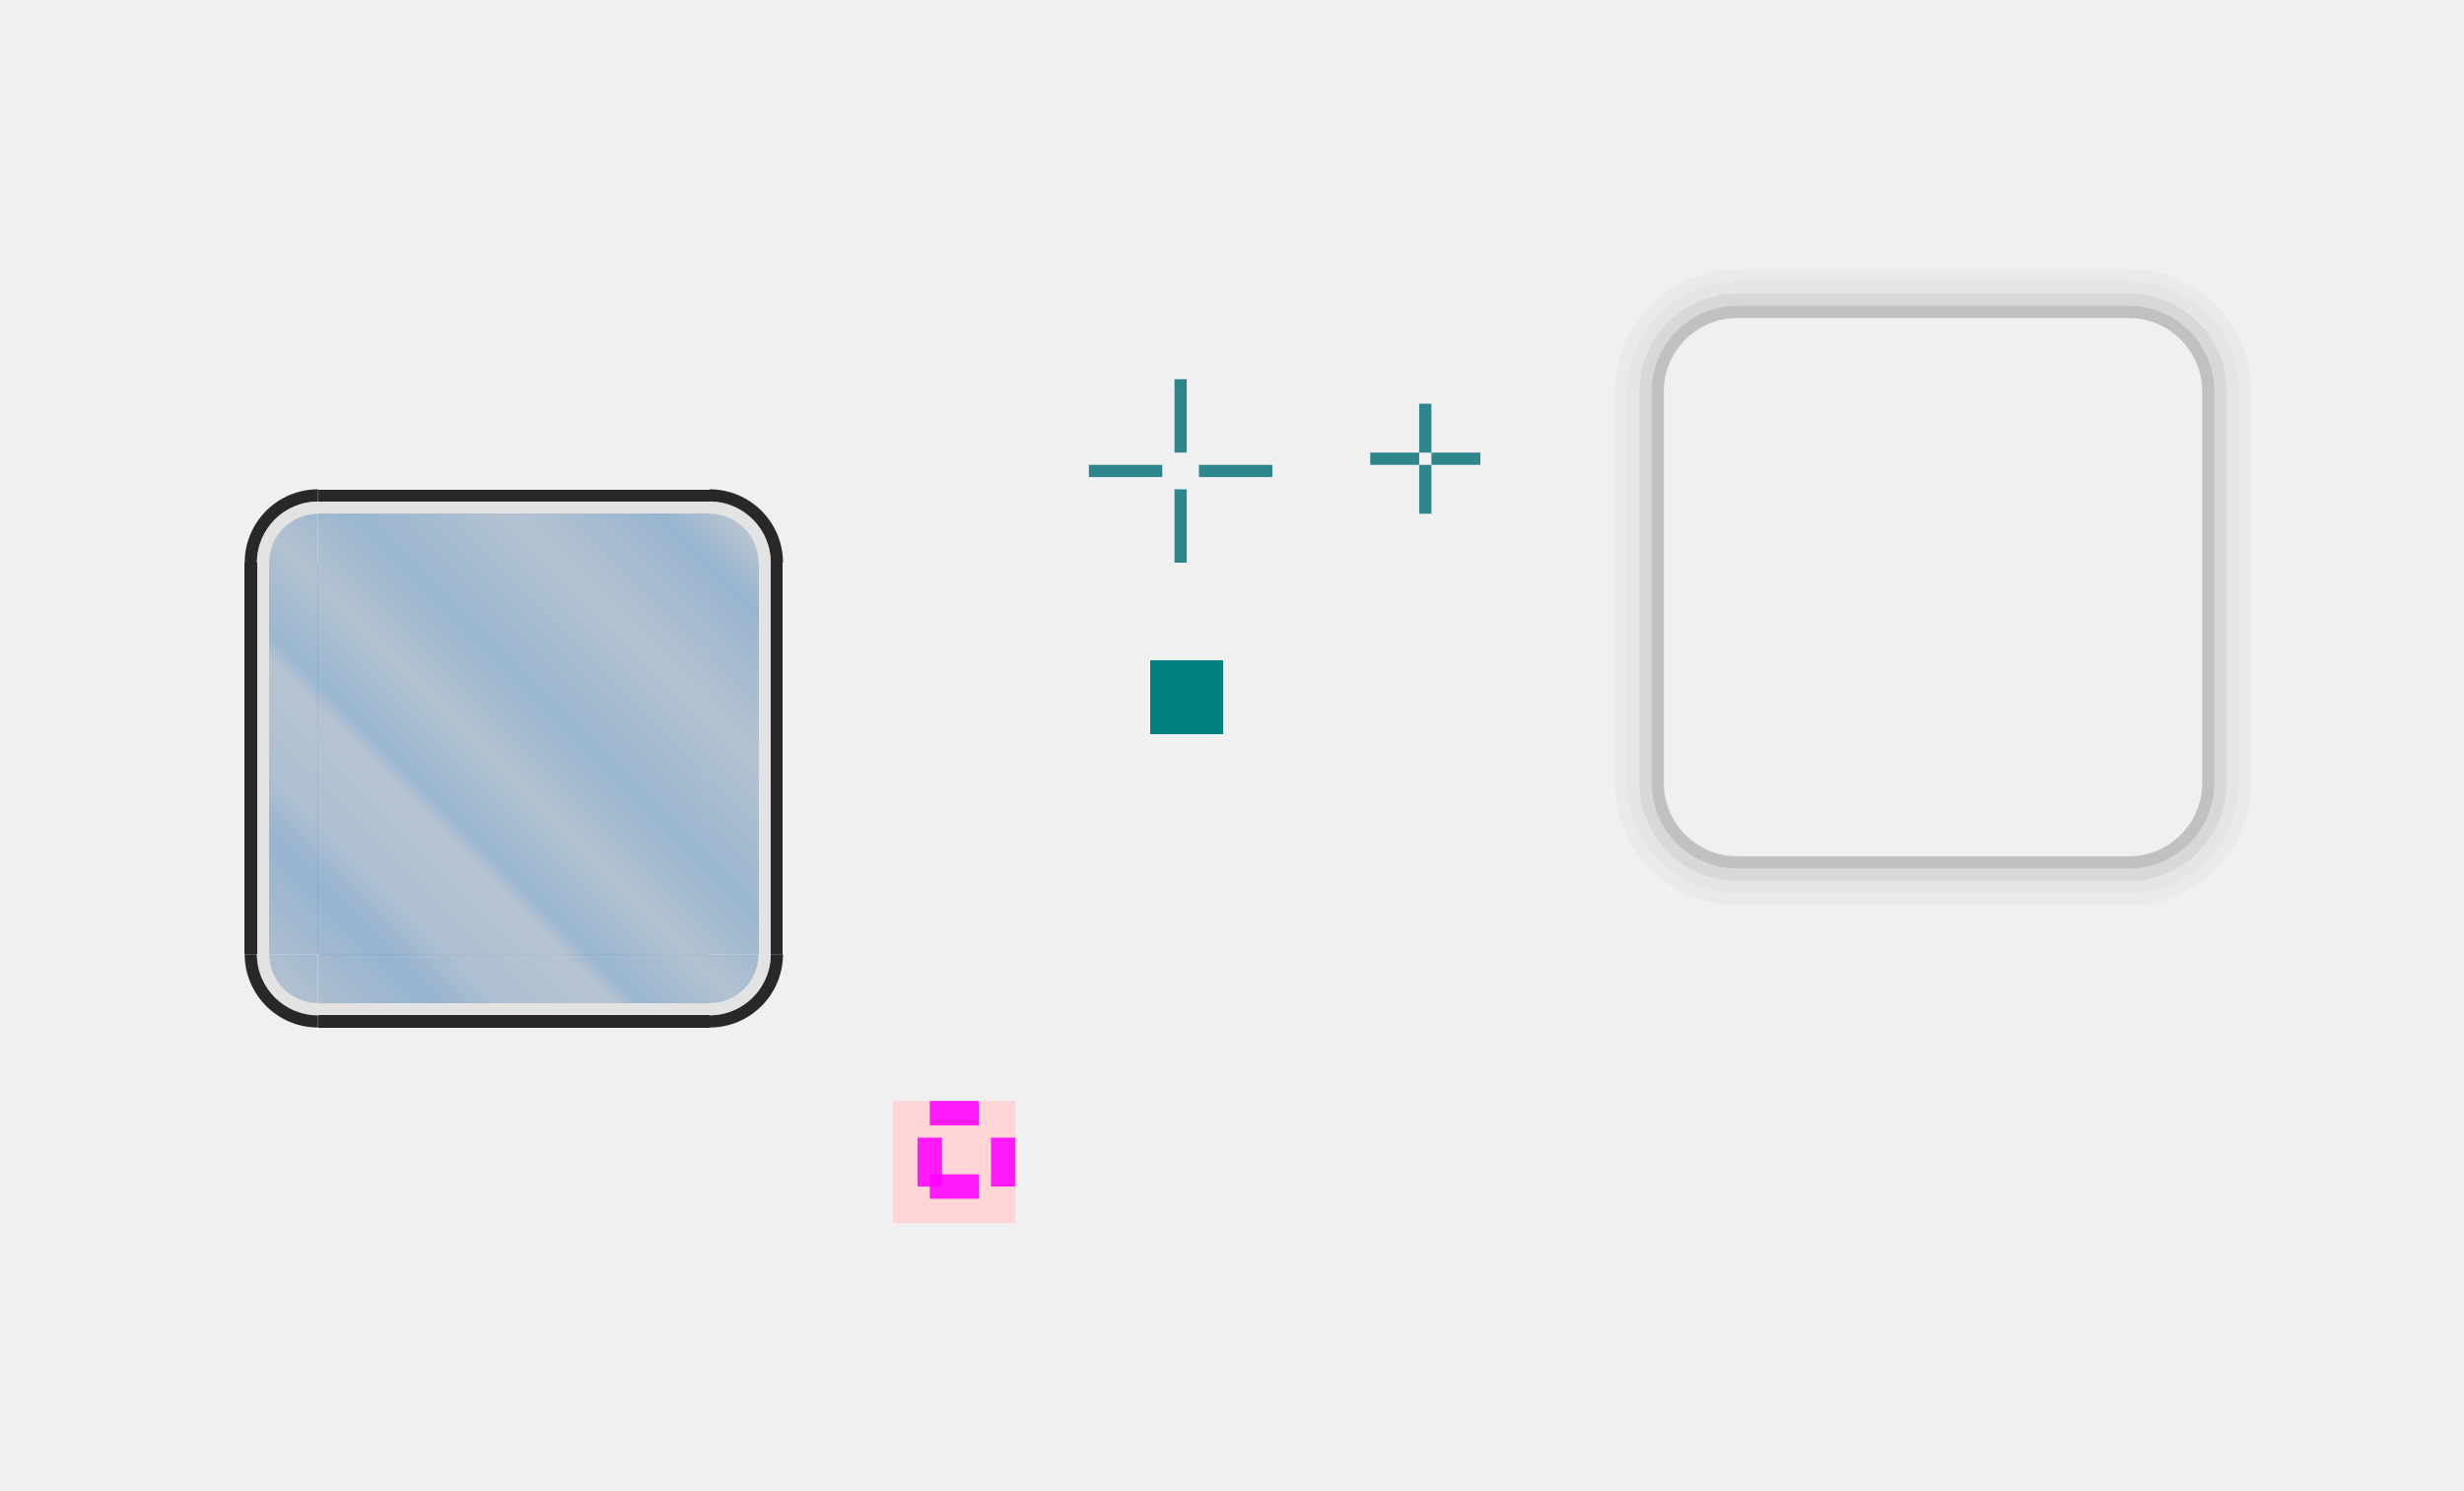
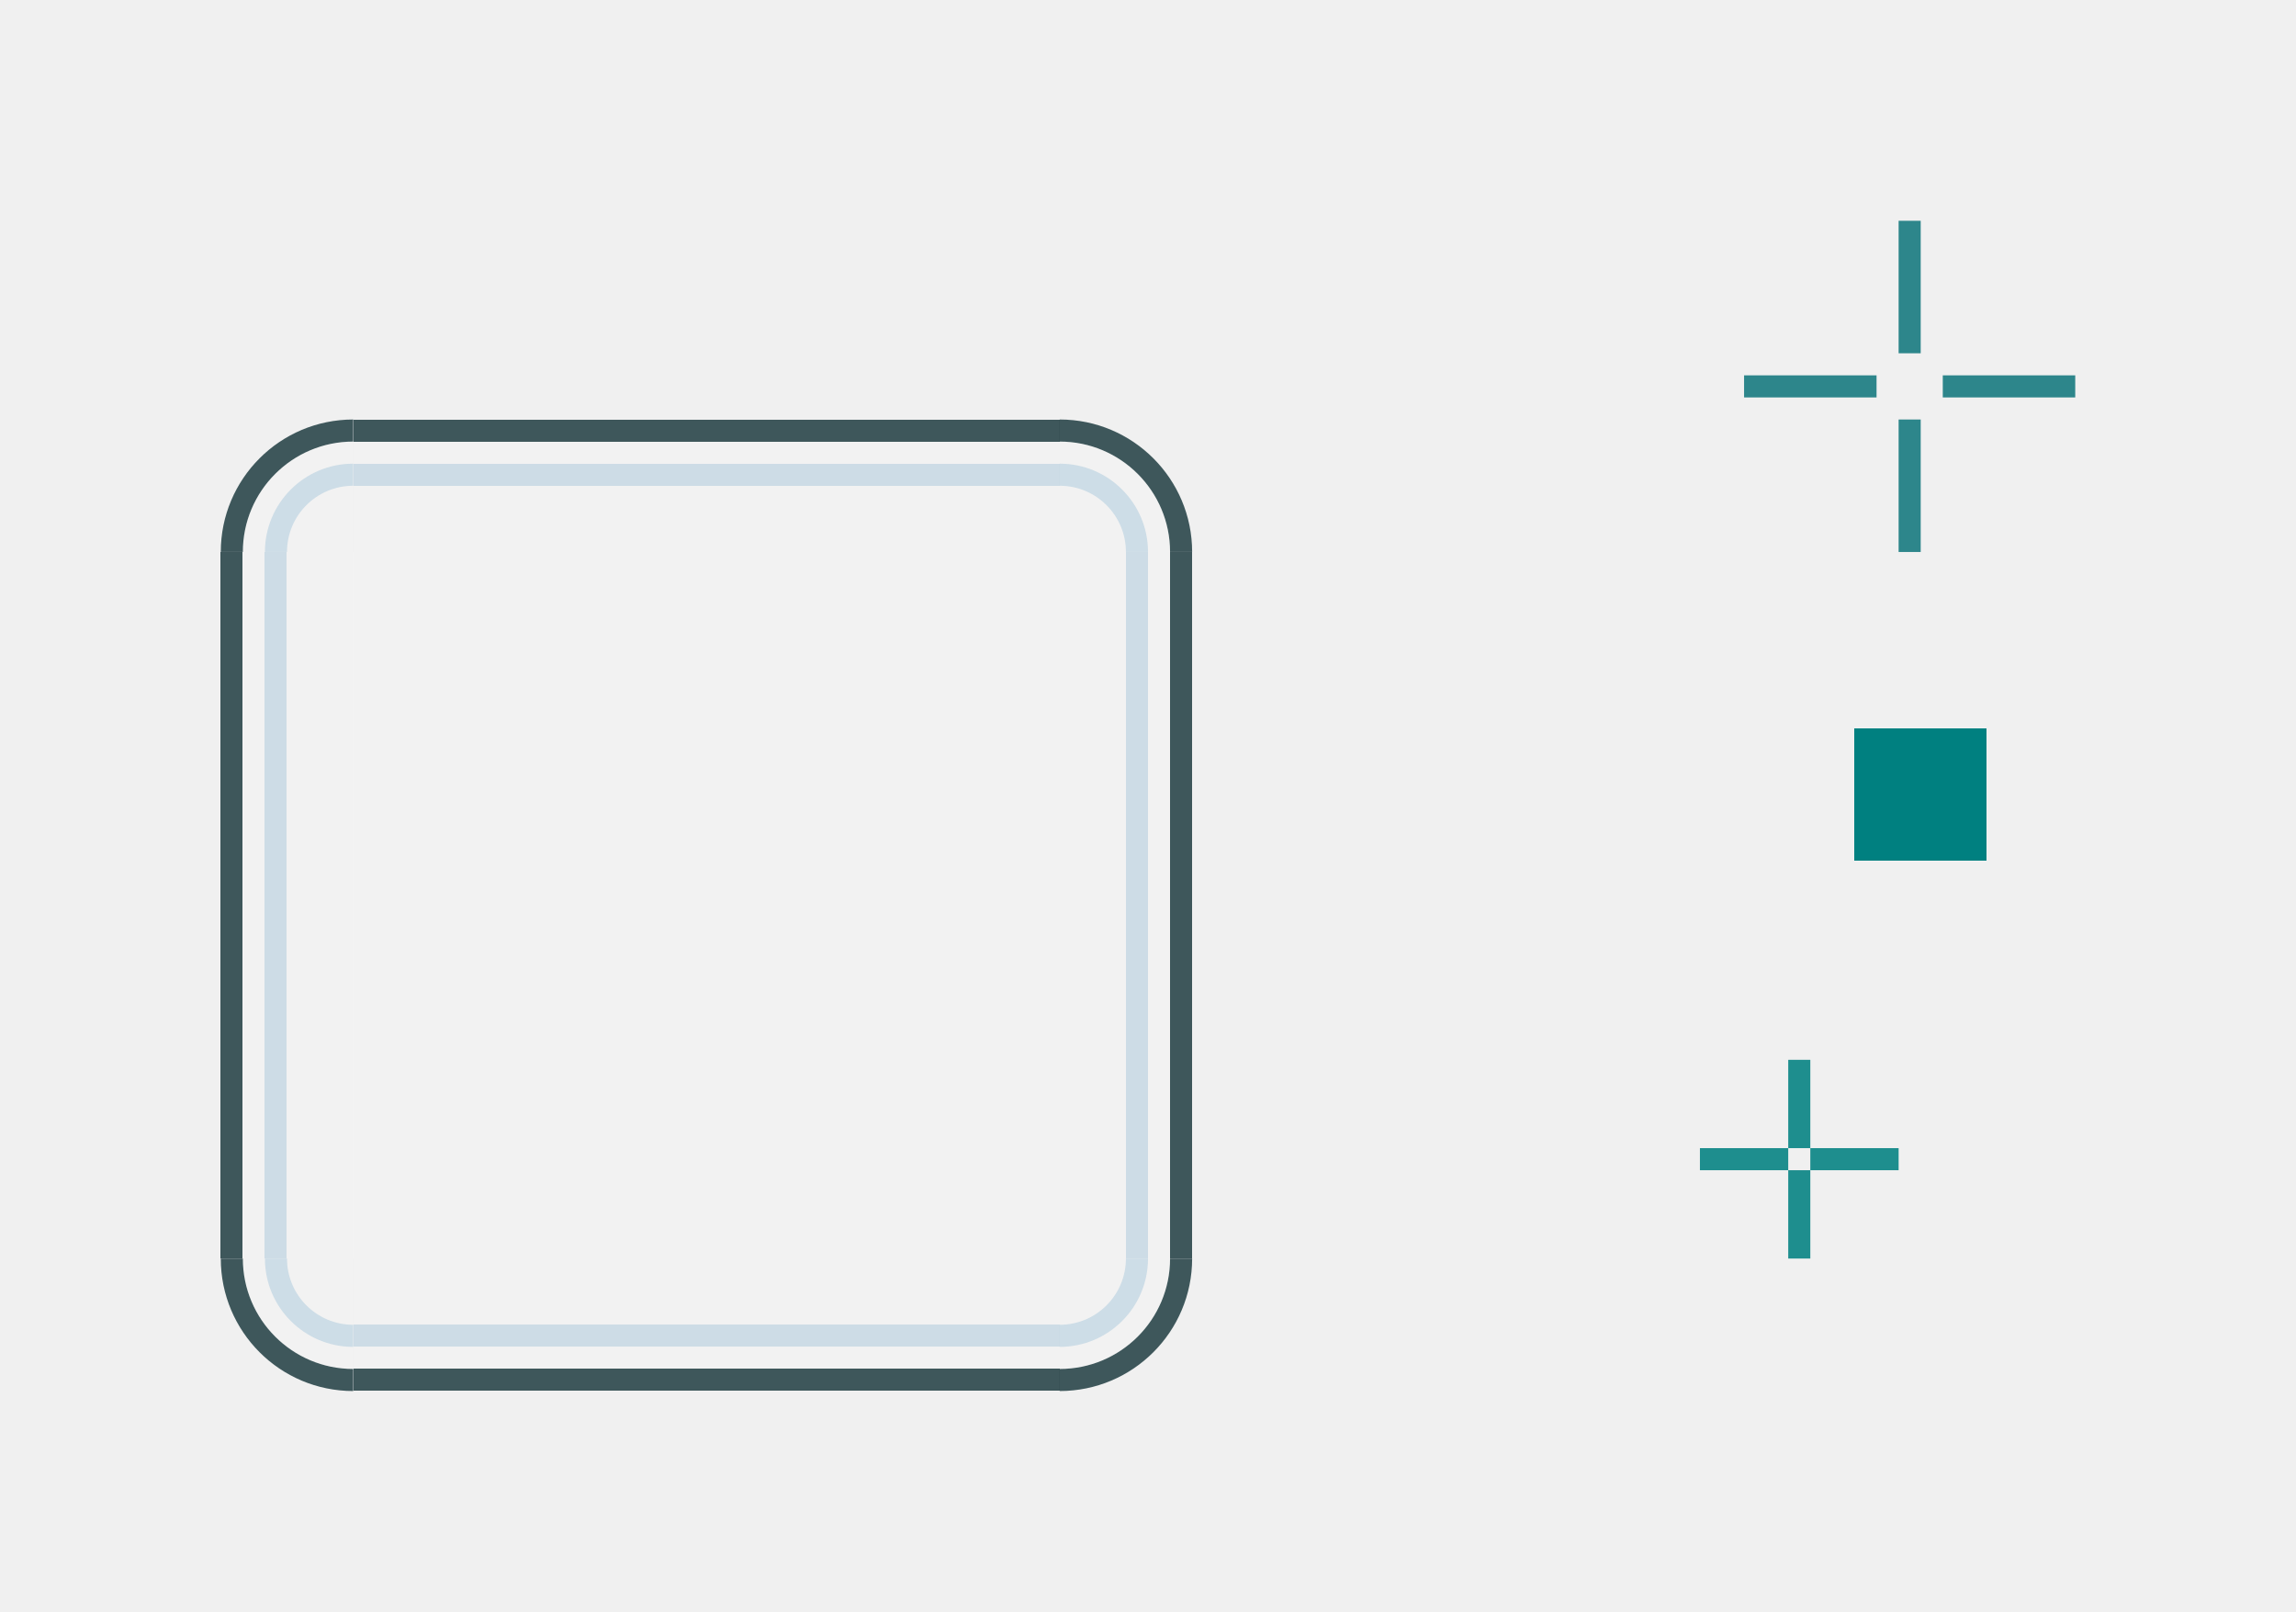
- <svg xmlns="http://www.w3.org/2000/svg" xmlns:xlink="http://www.w3.org/1999/xlink" width="201.401" height="121.844" viewBox="0 0 201.401 121.844" version="1.1" id="svg8">
-   <defs id="defs2">
-     <linearGradient xlink:href="#linearGradient2280-742-628-131-531-528" id="linearGradient2025" x1="-942.24" y1="68.737" x2="-990.24" y2="116.737" gradientUnits="userSpaceOnUse" />
-     <linearGradient xlink:href="#linearGradient2280-742-628-131-531-528" id="linearGradient2033" x1="-990.24" y1="68.737" x2="-942.24" y2="116.737" gradientUnits="userSpaceOnUse" />
-     <linearGradient xlink:href="#linearGradient2280-742-628-131-531-528" id="linearGradient2041" x1="-942.24" y1="116.737" x2="-990.24" y2="68.737" gradientUnits="userSpaceOnUse" />
-     <linearGradient xlink:href="#linearGradient2280-742-628-131-531-528" id="linearGradient2049" x1="-990.24" y1="116.737" x2="-942.24" y2="68.737" gradientUnits="userSpaceOnUse" />
-     <linearGradient xlink:href="#linearGradient2280-742-628-131-531-528" id="linearGradient2063" x1="123.737" y1="-943.24" x2="75.737" y2="-991.24" gradientUnits="userSpaceOnUse" />
-     <linearGradient xlink:href="#linearGradient2280-742-628-131-531-528" id="linearGradient2071" x1="75.737" y1="-991.24" x2="123.737" y2="-943.24" gradientUnits="userSpaceOnUse" />
-     <linearGradient xlink:href="#linearGradient2280-742-628-131-531-528" id="linearGradient2079" x1="123.737" y1="-991.24" x2="75.737" y2="-943.24" gradientUnits="userSpaceOnUse" />
-     <linearGradient xlink:href="#linearGradient2280-742-628-131-531-528" id="linearGradient2087" x1="75.737" y1="-943.24" x2="123.737" y2="-991.24" gradientUnits="userSpaceOnUse" />
-     <linearGradient gradientUnits="userSpaceOnUse" y2="1016.24" x2="64.737" y1="968.24" x1="112.737" id="linearGradient2017-651-976-452" xlink:href="#linearGradient2280-742-628-131-531-528" />
-     <linearGradient id="linearGradient2280-742-628-131-531-528">
-       <stop id="stop2505" offset="0" style="stop-color:#3276ba;stop-opacity:0.427;opacity:1" />
-       <stop style="stop-color:#6f8ca7;stop-opacity:0.427;opacity:1" offset="0.105" id="stop2507" />
-       <stop style="stop-color:#2466a7;stop-opacity:0.427;opacity:1" offset="0.167" id="stop2509" />
-       <stop style="stop-color:#6687a7;stop-opacity:0.431;opacity:1" offset="0.291" id="stop2511" />
-       <stop style="stop-color:#296ba6;stop-opacity:0.435;opacity:1" offset="0.428" id="stop2513" />
-       <stop style="stop-color:#6085a7;stop-opacity:0.431;;opacity:1" offset="0.517" id="stop2515" />
-       <stop style="stop-color:#296ba6;stop-opacity:0.435;opacity:1" offset="0.601" id="stop2517" />
-       <stop style="stop-color:#6c8aa6;stop-opacity:0.439;opacity:1" offset="0.625" id="stop2519" />
-       <stop style="stop-color:#5981aa;stop-opacity:0.443;;opacity:1" offset="0.721" id="stop2521" />
-       <stop style="stop-color:#2568a8;stop-opacity:0.447;opacity:1" offset="0.774" id="stop2523" />
-       <stop style="stop-color:#7d92a8;stop-opacity:0.455;opacity:1" offset="0.94" id="stop2525" />
-       <stop id="stop2527" offset="1" style="stop-color:#3276ba;stop-opacity:0.427;opacity:1" />
-     </linearGradient>
-   </defs>
-   <g id="layer1" transform="translate(-46.7367,-930.2404)">
+ <svg xmlns="http://www.w3.org/2000/svg" width="104" height="73" viewBox="0 0 104 73" version="1.1" id="svg8">
+   <defs id="defs2" />
+   <g id="layer1" transform="translate(-56.7367,-951.2404)">
    <rect y="961.24" x="142.737" height="6" width="1" id="hint-top-margin" style="opacity:1;fill:#2d868b;fill-opacity:1;stroke:none;stroke-width:1;stroke-linecap:round;stroke-miterlimit:4;stroke-dasharray:none;stroke-opacity:1" />
    <rect style="opacity:1;fill:#2d868b;fill-opacity:1;stroke:none;stroke-width:1;stroke-linecap:round;stroke-miterlimit:4;stroke-dasharray:none;stroke-opacity:1" id="hint-bottom-margin" width="1" height="6" x="142.737" y="970.24" />
    <rect style="opacity:1;fill:#2d868b;fill-opacity:1;stroke:none;stroke-width:1;stroke-linecap:round;stroke-miterlimit:4;stroke-dasharray:none;stroke-opacity:1" id="hint-left-margin" width="6" height="1" x="135.737" y="968.24" />
    <rect y="968.24" x="144.737" height="1" width="6" id="hint-right-margin" style="opacity:1;fill:#2d868b;fill-opacity:1;stroke:none;stroke-width:1;stroke-linecap:round;stroke-miterlimit:4;stroke-dasharray:none;stroke-opacity:1" />
-     <rect y="990.092" x="188.673" height="32" width="32" id="shadow-center" style="opacity:1;fill:none;fill-opacity:1;stroke:none;stroke-width:1;stroke-linecap:round;stroke-miterlimit:4;stroke-dasharray:none;stroke-opacity:1" />
-     <rect y="963.241" x="162.737" height="4" width="1" id="shadow-hint-top-margin" style="opacity:1;fill:#2d868b;fill-opacity:1;stroke:none;stroke-width:1;stroke-linecap:round;stroke-miterlimit:4;stroke-dasharray:none;stroke-opacity:1" />
-     <rect style="opacity:1;fill:#2d868b;fill-opacity:1;stroke:none;stroke-width:1;stroke-linecap:round;stroke-miterlimit:4;stroke-dasharray:none;stroke-opacity:1" id="shadow-hint-bottom-margin" width="1" height="4" x="162.737" y="968.24" />
-     <rect style="opacity:1;fill:#2d868b;fill-opacity:1;stroke:none;stroke-width:1;stroke-linecap:round;stroke-miterlimit:4;stroke-dasharray:none;stroke-opacity:1" id="shadow-hint-left-margin" width="4" height="1" x="158.737" y="967.24" />
-     <rect y="967.24" x="163.737" height="1" width="4" id="shadow-hint-right-margin" style="opacity:1;fill:#2d868b;fill-opacity:1;stroke:none;stroke-width:1;stroke-linecap:round;stroke-miterlimit:4;stroke-dasharray:none;stroke-opacity:1" />
    <rect y="140.737" x="-990.24" height="6" width="6" id="hint-stretch-borders" style="opacity:1;fill:#008080;fill-opacity:1;fill-rule:evenodd;stroke:none;stroke-width:2.149;stroke-linecap:square;stroke-linejoin:miter;stroke-miterlimit:4;stroke-dasharray:none;stroke-opacity:1;paint-order:normal;shape-rendering:crispEdges" transform="rotate(-90)" />
-     <g id="shadow-top" transform="translate(-7.5947266e-6,1.000001)">
-       <rect style="opacity:1;fill:none;fill-opacity:1;stroke:none;stroke-width:1;stroke-linecap:round;stroke-miterlimit:4;stroke-dasharray:none;stroke-opacity:1" id="rect1911" width="32" height="6" x="188.737" y="955.24" />
-       <rect y="954.24" x="188.737" height="1" width="32" id="rect1925" style="opacity:1;fill:#000000;fill-opacity:0.196;stroke:none;stroke-width:1;stroke-linecap:round;stroke-miterlimit:4;stroke-dasharray:none;stroke-opacity:1" />
-       <rect style="opacity:1;fill:#000000;fill-opacity:0.098;stroke:none;stroke-width:1;stroke-linecap:round;stroke-miterlimit:4;stroke-dasharray:none;stroke-opacity:1" id="rect868" width="32" height="1" x="188.737" y="953.24" />
-       <rect y="952.24" x="188.737" height="1" width="32" id="rect870" style="opacity:1;fill:#000000;fill-opacity:0.047;stroke:none;stroke-width:1;stroke-linecap:round;stroke-miterlimit:4;stroke-dasharray:none;stroke-opacity:1" />
-       <rect style="opacity:1;fill:#000000;fill-opacity:0.024;stroke:none;stroke-width:1;stroke-linecap:round;stroke-miterlimit:4;stroke-dasharray:none;stroke-opacity:1" id="rect872" width="32" height="1" x="188.737" y="951.24" />
+     <rect style="opacity:0.875;fill:#008080;fill-opacity:1;stroke:none;stroke-width:0.756" id="hint-right-inset" width="4" height="1" x="138.737" y="1003.24" />
+     <rect y="1003.24" x="133.737" height="1" width="4" id="hint-left-inset" style="opacity:0.875;fill:#008080;fill-opacity:1;stroke:none;stroke-width:0.756" />
+     <rect style="opacity:0.875;fill:#008080;fill-opacity:1;stroke:none;stroke-width:0.756" id="hint-top-inset" width="1" height="4" x="137.737" y="999.24" />
+     <rect y="1004.24" x="137.737" height="4" width="1" id="hint-bottom-inset" style="opacity:0.875;fill:#008080;fill-opacity:1;stroke:none;stroke-width:0.756" />
+     <g id="top" transform="translate(-3.999996,26)">
+       <rect y="76.737" x="-950.24" height="32" width="5" id="rect3136" style="opacity:1;fill:#ffffff;fill-opacity:0.125;fill-rule:evenodd;stroke:none;stroke-width:2.149;stroke-linecap:square;stroke-linejoin:miter;stroke-miterlimit:4;stroke-dasharray:none;stroke-opacity:1;paint-order:normal;shape-rendering:crispEdges" transform="rotate(-90)" />
+       <rect transform="rotate(-90)" style="opacity:1;fill:#1b393e;fill-opacity:0.83;fill-rule:evenodd;stroke:none;stroke-width:2.149;stroke-linecap:square;stroke-linejoin:miter;stroke-miterlimit:4;stroke-dasharray:none;stroke-opacity:1;paint-order:normal;shape-rendering:crispEdges" id="rect892" width="1" height="32" x="-945.24" y="76.737" />
+       <rect y="76.737" x="-947.24" height="32" width="1" id="rect886" style="opacity:1;fill:#b3cdde;fill-opacity:0.583;fill-rule:evenodd;stroke:none;stroke-width:2.149;stroke-linecap:square;stroke-linejoin:miter;stroke-miterlimit:4;stroke-dasharray:none;stroke-opacity:1;paint-order:normal;shape-rendering:crispEdges" transform="rotate(-90)" />
    </g>
-     <g transform="rotate(-90,205.2367,977.7404)" id="shadow-left">
-       <rect y="955.24" x="188.737" height="6" width="32" id="rect881" style="opacity:1;fill:none;fill-opacity:1;stroke:none;stroke-width:1;stroke-linecap:round;stroke-miterlimit:4;stroke-dasharray:none;stroke-opacity:1" />
-       <rect style="opacity:1;fill:#000000;fill-opacity:0.196;stroke:none;stroke-width:1;stroke-linecap:round;stroke-miterlimit:4;stroke-dasharray:none;stroke-opacity:1" id="rect883" width="32" height="1" x="188.737" y="954.24" />
-       <rect y="953.24" x="188.737" height="1" width="32" id="rect885" style="opacity:1;fill:#000000;fill-opacity:0.098;stroke:none;stroke-width:1;stroke-linecap:round;stroke-miterlimit:4;stroke-dasharray:none;stroke-opacity:1" />
-       <rect style="opacity:1;fill:#000000;fill-opacity:0.047;stroke:none;stroke-width:1;stroke-linecap:round;stroke-miterlimit:4;stroke-dasharray:none;stroke-opacity:1" id="rect887" width="32" height="1" x="188.737" y="952.24" />
-       <rect y="951.24" x="188.737" height="1" width="32" id="rect889" style="opacity:1;fill:#000000;fill-opacity:0.024;stroke:none;stroke-width:1;stroke-linecap:round;stroke-miterlimit:4;stroke-dasharray:none;stroke-opacity:1" />
+     <rect style="opacity:1;fill:#ffffff;fill-opacity:0.125;stroke:none;stroke-width:0.5;stroke-linecap:round;stroke-linejoin:round;stroke-miterlimit:4;stroke-dasharray:none;stroke-opacity:1" id="center" width="32" height="32" x="72.737" y="976.24" />
+     <g transform="rotate(-90,103.7367,981.2404)" id="left">
+       <rect transform="rotate(-90)" style="opacity:1;fill:#ffffff;fill-opacity:0.125;fill-rule:evenodd;stroke:none;stroke-width:2.149;stroke-linecap:square;stroke-linejoin:miter;stroke-miterlimit:4;stroke-dasharray:none;stroke-opacity:1;paint-order:normal;shape-rendering:crispEdges" id="rect1122" width="5" height="32" x="-950.24" y="76.737" />
+       <rect y="76.737" x="-945.24" height="32" width="1" id="rect1124" style="opacity:1;fill:#1b393e;fill-opacity:0.83;fill-rule:evenodd;stroke:none;stroke-width:2.149;stroke-linecap:square;stroke-linejoin:miter;stroke-miterlimit:4;stroke-dasharray:none;stroke-opacity:1;paint-order:normal;shape-rendering:crispEdges" transform="rotate(-90)" />
+       <rect transform="rotate(-90)" style="opacity:1;fill:#b3cdde;fill-opacity:0.583;fill-rule:evenodd;stroke:none;stroke-width:2.149;stroke-linecap:square;stroke-linejoin:miter;stroke-miterlimit:4;stroke-dasharray:none;stroke-opacity:1;paint-order:normal;shape-rendering:crispEdges" id="rect1126" width="1" height="32" x="-947.24" y="76.737" />
    </g>
-     <g transform="matrix(1,0,0,-1,-7.5947266e-6,1955.481)" id="shadow-bottom">
-       <rect y="955.24" x="188.737" height="6" width="32" id="rect893" style="opacity:1;fill:none;fill-opacity:1;stroke:none;stroke-width:1;stroke-linecap:round;stroke-miterlimit:4;stroke-dasharray:none;stroke-opacity:1" />
-       <rect style="opacity:1;fill:#000000;fill-opacity:0.196;stroke:none;stroke-width:1;stroke-linecap:round;stroke-miterlimit:4;stroke-dasharray:none;stroke-opacity:1" id="rect895" width="32" height="1" x="188.737" y="954.24" />
-       <rect y="953.24" x="188.737" height="1" width="32" id="rect897" style="opacity:1;fill:#000000;fill-opacity:0.098;stroke:none;stroke-width:1;stroke-linecap:round;stroke-miterlimit:4;stroke-dasharray:none;stroke-opacity:1" />
-       <rect style="opacity:1;fill:#000000;fill-opacity:0.047;stroke:none;stroke-width:1;stroke-linecap:round;stroke-miterlimit:4;stroke-dasharray:none;stroke-opacity:1" id="rect899" width="32" height="1" x="188.737" y="952.24" />
-       <rect y="951.24" x="188.737" height="1" width="32" id="rect901" style="opacity:1;fill:#000000;fill-opacity:0.024;stroke:none;stroke-width:1;stroke-linecap:round;stroke-miterlimit:4;stroke-dasharray:none;stroke-opacity:1" />
-     </g>
-     <g transform="rotate(90,204.2367,977.7404)" id="shadow-right">
-       <rect y="955.24" x="188.737" height="6" width="32" id="rect905" style="opacity:1;fill:none;fill-opacity:1;stroke:none;stroke-width:1;stroke-linecap:round;stroke-miterlimit:4;stroke-dasharray:none;stroke-opacity:1" />
-       <rect style="opacity:1;fill:#000000;fill-opacity:0.196;stroke:none;stroke-width:1;stroke-linecap:round;stroke-miterlimit:4;stroke-dasharray:none;stroke-opacity:1" id="rect907" width="32" height="1" x="188.737" y="954.24" />
-       <rect y="953.24" x="188.737" height="1" width="32" id="rect909" style="opacity:1;fill:#000000;fill-opacity:0.098;stroke:none;stroke-width:1;stroke-linecap:round;stroke-miterlimit:4;stroke-dasharray:none;stroke-opacity:1" />
-       <rect style="opacity:1;fill:#000000;fill-opacity:0.047;stroke:none;stroke-width:1;stroke-linecap:round;stroke-miterlimit:4;stroke-dasharray:none;stroke-opacity:1" id="rect911" width="32" height="1" x="188.737" y="952.24" />
-       <rect y="951.24" x="188.737" height="1" width="32" id="rect913" style="opacity:1;fill:#000000;fill-opacity:0.024;stroke:none;stroke-width:1;stroke-linecap:round;stroke-miterlimit:4;stroke-dasharray:none;stroke-opacity:1" />
-     </g>
-     <g transform="translate(-35.12043,563.4351)" id="g933">
-       <rect y="456.805" x="154.857" height="10" width="10" id="rect926" style="opacity:1;fill:#ffd5d5;fill-opacity:1;stroke:none;stroke-width:4;stroke-linecap:round;stroke-miterlimit:4;stroke-dasharray:none;stroke-opacity:0.525" />
-       <rect y="459.805" x="162.857" height="4" width="2" id="hint-right-inset" style="opacity:0.875;fill:#ff00ff;fill-opacity:1;stroke:none;stroke-width:0.756" />
-       <rect style="opacity:0.875;fill:#ff00ff;fill-opacity:1;stroke:none;stroke-width:0.756" id="hint-left-inset" width="2" height="4" x="156.856" y="459.805" />
-       <rect y="456.806" x="157.857" height="2" width="4" id="hint-top-inset" style="opacity:0.875;fill:#ff00ff;fill-opacity:1;stroke:none;stroke-width:0.756" />
-       <rect style="opacity:0.875;fill:#ff00ff;fill-opacity:1;stroke:none;stroke-width:0.756" id="hint-bottom-inset" width="4" height="2" x="157.857" y="462.803" />
-     </g>
-     <g id="shadow-topright" transform="translate(-12,14)">
-       <path id="path3245" transform="translate(46.7367,930.2404)" d="m 186,8 v 1 a 9,9 0 0 1 9,9 h 1 A 10,10 0 0 0 186,8 Z" style="opacity:1;fill:#000000;fill-opacity:0.024;stroke:none;stroke-width:3;stroke-linecap:round;stroke-miterlimit:4;stroke-dasharray:none;stroke-opacity:1" />
-       <path id="path3249" transform="translate(46.7367,930.2404)" d="m 186,9 v 1 a 8,8 0 0 1 8,8 h 1 a 9,9 0 0 0 -9,-9 z" style="opacity:1;fill:#000000;fill-opacity:0.047;stroke:none;stroke-width:3;stroke-linecap:round;stroke-miterlimit:4;stroke-dasharray:none;stroke-opacity:1" />
-       <path id="path3254" transform="translate(46.7367,930.2404)" d="m 186,10 v 1 a 7,7 0 0 1 7,7 h 1 a 8,8 0 0 0 -8,-8 z" style="opacity:1;fill:#000000;fill-opacity:0.098;stroke:none;stroke-width:3;stroke-linecap:round;stroke-miterlimit:4;stroke-dasharray:none;stroke-opacity:1" />
-       <path id="path3259" transform="translate(46.7367,930.2404)" d="m 186,11 v 1 a 6,6 0 0 1 6,6 h 1 a 7,7 0 0 0 -7,-7 z" style="opacity:1;fill:#000000;fill-opacity:0.196;stroke:none;stroke-width:3;stroke-linecap:round;stroke-miterlimit:4;stroke-dasharray:none;stroke-opacity:1" />
-     </g>
-     <g transform="matrix(-1,0,0,1,421.4734,14)" id="shadow-topleft">
-       <path style="opacity:1;fill:#000000;fill-opacity:0.024;stroke:none;stroke-width:3;stroke-linecap:round;stroke-miterlimit:4;stroke-dasharray:none;stroke-opacity:1" d="m 186,8 v 1 a 9,9 0 0 1 9,9 h 1 A 10,10 0 0 0 186,8 Z" transform="translate(46.7367,930.2404)" id="path3276" />
-       <path style="opacity:1;fill:#000000;fill-opacity:0.047;stroke:none;stroke-width:3;stroke-linecap:round;stroke-miterlimit:4;stroke-dasharray:none;stroke-opacity:1" d="m 186,9 v 1 a 8,8 0 0 1 8,8 h 1 a 9,9 0 0 0 -9,-9 z" transform="translate(46.7367,930.2404)" id="path3278" />
-       <path style="opacity:1;fill:#000000;fill-opacity:0.098;stroke:none;stroke-width:3;stroke-linecap:round;stroke-miterlimit:4;stroke-dasharray:none;stroke-opacity:1" d="m 186,10 v 1 a 7,7 0 0 1 7,7 h 1 a 8,8 0 0 0 -8,-8 z" transform="translate(46.7367,930.2404)" id="path3280" />
-       <path style="opacity:1;fill:#000000;fill-opacity:0.196;stroke:none;stroke-width:3;stroke-linecap:round;stroke-miterlimit:4;stroke-dasharray:none;stroke-opacity:1" d="m 186,11 v 1 a 6,6 0 0 1 6,6 h 1 a 7,7 0 0 0 -7,-7 z" transform="translate(46.7367,930.2404)" id="path3282" />
-     </g>
-     <g transform="matrix(1,0,0,-1,-12,1942.481)" id="shadow-bottomright">
-       <path style="opacity:1;fill:#000000;fill-opacity:0.024;stroke:none;stroke-width:3;stroke-linecap:round;stroke-miterlimit:4;stroke-dasharray:none;stroke-opacity:1" d="m 186,8 v 1 a 9,9 0 0 1 9,9 h 1 A 10,10 0 0 0 186,8 Z" transform="translate(46.7367,930.2404)" id="path3286" />
-       <path style="opacity:1;fill:#000000;fill-opacity:0.047;stroke:none;stroke-width:3;stroke-linecap:round;stroke-miterlimit:4;stroke-dasharray:none;stroke-opacity:1" d="m 186,9 v 1 a 8,8 0 0 1 8,8 h 1 a 9,9 0 0 0 -9,-9 z" transform="translate(46.7367,930.2404)" id="path3288" />
-       <path style="opacity:1;fill:#000000;fill-opacity:0.098;stroke:none;stroke-width:3;stroke-linecap:round;stroke-miterlimit:4;stroke-dasharray:none;stroke-opacity:1" d="m 186,10 v 1 a 7,7 0 0 1 7,7 h 1 a 8,8 0 0 0 -8,-8 z" transform="translate(46.7367,930.2404)" id="path3290" />
-       <path style="opacity:1;fill:#000000;fill-opacity:0.196;stroke:none;stroke-width:3;stroke-linecap:round;stroke-miterlimit:4;stroke-dasharray:none;stroke-opacity:1" d="m 186,11 v 1 a 6,6 0 0 1 6,6 h 1 a 7,7 0 0 0 -7,-7 z" transform="translate(46.7367,930.2404)" id="path3292" />
-     </g>
-     <g transform="rotate(-180,210.7367,971.2404)" id="shadow-bottomleft">
-       <path style="opacity:1;fill:#000000;fill-opacity:0.024;stroke:none;stroke-width:3;stroke-linecap:round;stroke-miterlimit:4;stroke-dasharray:none;stroke-opacity:1" d="m 186,8 v 1 a 9,9 0 0 1 9,9 h 1 A 10,10 0 0 0 186,8 Z" transform="translate(46.7367,930.2404)" id="path3296" />
-       <path style="opacity:1;fill:#000000;fill-opacity:0.047;stroke:none;stroke-width:3;stroke-linecap:round;stroke-miterlimit:4;stroke-dasharray:none;stroke-opacity:1" d="m 186,9 v 1 a 8,8 0 0 1 8,8 h 1 a 9,9 0 0 0 -9,-9 z" transform="translate(46.7367,930.2404)" id="path3298" />
-       <path style="opacity:1;fill:#000000;fill-opacity:0.098;stroke:none;stroke-width:3;stroke-linecap:round;stroke-miterlimit:4;stroke-dasharray:none;stroke-opacity:1" d="m 186,10 v 1 a 7,7 0 0 1 7,7 h 1 a 8,8 0 0 0 -8,-8 z" transform="translate(46.7367,930.2404)" id="path3300" />
-       <path style="opacity:1;fill:#000000;fill-opacity:0.196;stroke:none;stroke-width:3;stroke-linecap:round;stroke-miterlimit:4;stroke-dasharray:none;stroke-opacity:1" d="m 186,11 v 1 a 6,6 0 0 1 6,6 h 1 a 7,7 0 0 0 -7,-7 z" transform="translate(46.7367,930.2404)" id="path3302" />
-     </g>
-     <g id="topright" transform="translate(-11,25)">
-       <path id="path3117" transform="translate(46.7367,930.2404)" d="m 69,15 v 1 a 5,5 0 0 1 5,5 h 1 a 6,6 0 0 0 -6,-6 z" style="opacity:1;fill:#000000;fill-opacity:0.831;stroke:none;stroke-width:3;stroke-linecap:round;stroke-miterlimit:4;stroke-dasharray:none;stroke-opacity:1" />
-       <path id="path3121" transform="translate(46.7367,930.2404)" d="m 69,16 v 1 a 4,4 0 0 1 4,4 h 1 a 5,5 0 0 0 -5,-5 z" style="opacity:1;fill:#dadada;fill-opacity:0.583;stroke:none;stroke-width:3;stroke-linecap:round;stroke-miterlimit:4;stroke-dasharray:none;stroke-opacity:1" />
-       <path style="opacity:1;fill:url(#linearGradient2063);fill-opacity:1.0;stroke:none;stroke-width:3;stroke-linecap:round;stroke-miterlimit:4;stroke-dasharray:none;stroke-opacity:1" id="path3126" d="m 119.737,-951.24 a 4,4 0 0 1 -4,4 l 0,-4 z" transform="scale(1,-1)" />
-     </g>
-     <g id="top" transform="translate(-3.999996,26)">
-       <rect transform="rotate(-90)" style="opacity:1;fill:#000000;fill-opacity:0.83;fill-rule:evenodd;stroke:none;stroke-width:2.149;stroke-linecap:square;stroke-linejoin:miter;stroke-miterlimit:4;stroke-dasharray:none;stroke-opacity:1;paint-order:normal;shape-rendering:crispEdges" id="rect892" width="1" height="32" x="-945.24" y="76.737" />
-       <rect y="76.737" x="-946.24" height="32" width="1" id="rect886" style="opacity:1;fill:#dadada;fill-opacity:0.583;fill-rule:evenodd;stroke:none;stroke-width:2.149;stroke-linecap:square;stroke-linejoin:miter;stroke-miterlimit:4;stroke-dasharray:none;stroke-opacity:1;paint-order:normal;shape-rendering:crispEdges" transform="rotate(-90)" />
-       <rect y="76.737" x="-950.24" height="32" width="4" id="rect3136" style="opacity:1;fill:url(#linearGradient2041);fill-opacity:1.0;fill-rule:evenodd;stroke:none;stroke-width:2.149;stroke-linecap:square;stroke-linejoin:miter;stroke-miterlimit:4;stroke-dasharray:none;stroke-opacity:1;paint-order:normal;shape-rendering:crispEdges" transform="rotate(-90)" />
+     <g id="topleft">
+       <path style="opacity:1;fill:#1b393e;fill-opacity:0.831;stroke:none;stroke-width:3;stroke-linecap:round;stroke-miterlimit:4;stroke-dasharray:none;stroke-opacity:1" d="m 72.737,970.24 v 1 a 5,5 0 0 0 -5,5 h -1 a 6,6 0 0 1 6,-6 z" id="path3175" />
+       <path transform="scale(-1)" d="m -67.737,-976.24 a 5,5 0 0 1 -5,5 l 0,-5 z" id="path3179" style="opacity:1;fill:#ffffff;fill-opacity:0.125;stroke:none;stroke-width:3;stroke-linecap:round;stroke-miterlimit:4;stroke-dasharray:none;stroke-opacity:1" />
+       <path id="path1133" transform="translate(46.7367,930.2404)" d="m 26,42 a 4,4 0 0 0 -4,4 h 1 a 3,3 0 0 1 3,-3 z" style="opacity:1;fill:#b3cdde;fill-opacity:0.584;stroke:none;stroke-width:3;stroke-linecap:round;stroke-miterlimit:4;stroke-dasharray:none;stroke-opacity:1" />
    </g>
    <g transform="rotate(90,77.7367,977.2404)" id="right">
-       <rect y="76.737" x="-945.24" height="32" width="1" id="rect3151" style="opacity:1;fill:#000000;fill-opacity:0.83;fill-rule:evenodd;stroke:none;stroke-width:2.149;stroke-linecap:square;stroke-linejoin:miter;stroke-miterlimit:4;stroke-dasharray:none;stroke-opacity:1;paint-order:normal;shape-rendering:crispEdges" transform="rotate(-90)" />
-       <rect transform="rotate(-90)" style="opacity:1;fill:#dadada;fill-opacity:0.583;fill-rule:evenodd;stroke:none;stroke-width:2.149;stroke-linecap:square;stroke-linejoin:miter;stroke-miterlimit:4;stroke-dasharray:none;stroke-opacity:1;paint-order:normal;shape-rendering:crispEdges" id="rect3153" width="1" height="32" x="-946.24" y="76.737" />
-       <rect transform="rotate(-90)" style="opacity:1;fill:url(#linearGradient2025);fill-opacity:1.0;fill-rule:evenodd;stroke:none;stroke-width:2.149;stroke-linecap:square;stroke-linejoin:miter;stroke-miterlimit:4;stroke-dasharray:none;stroke-opacity:1;paint-order:normal;shape-rendering:crispEdges" id="rect3155" width="4" height="32" x="-950.24" y="76.737" />
+       <rect transform="rotate(-90)" style="opacity:1;fill:#ffffff;fill-opacity:0.125;fill-rule:evenodd;stroke:none;stroke-width:2.149;stroke-linecap:square;stroke-linejoin:miter;stroke-miterlimit:4;stroke-dasharray:none;stroke-opacity:1;paint-order:normal;shape-rendering:crispEdges" id="rect1147" width="5" height="32" x="-950.24" y="76.737" />
+       <rect y="76.737" x="-945.24" height="32" width="1" id="rect1149" style="opacity:1;fill:#1b393e;fill-opacity:0.83;fill-rule:evenodd;stroke:none;stroke-width:2.149;stroke-linecap:square;stroke-linejoin:miter;stroke-miterlimit:4;stroke-dasharray:none;stroke-opacity:1;paint-order:normal;shape-rendering:crispEdges" transform="rotate(-90)" />
+       <rect transform="rotate(-90)" style="opacity:1;fill:#b3cdde;fill-opacity:0.583;fill-rule:evenodd;stroke:none;stroke-width:2.149;stroke-linecap:square;stroke-linejoin:miter;stroke-miterlimit:4;stroke-dasharray:none;stroke-opacity:1;paint-order:normal;shape-rendering:crispEdges" id="rect1151" width="1" height="32" x="-947.24" y="76.737" />
    </g>
-     <g transform="matrix(-1,0,0,1,188.4734,25)" id="topleft">
-       <path style="opacity:1;fill:#000000;fill-opacity:0.831;stroke:none;stroke-width:3;stroke-linecap:round;stroke-miterlimit:4;stroke-dasharray:none;stroke-opacity:1" d="m 69,15 v 1 a 5,5 0 0 1 5,5 h 1 a 6,6 0 0 0 -6,-6 z" transform="translate(46.7367,930.2404)" id="path3175" />
-       <path style="opacity:1;fill:#dadada;fill-opacity:0.583;stroke:none;stroke-width:3;stroke-linecap:round;stroke-miterlimit:4;stroke-dasharray:none;stroke-opacity:1" d="m 69,16 v 1 a 4,4 0 0 1 4,4 h 1 a 5,5 0 0 0 -5,-5 z" transform="translate(46.7367,930.2404)" id="path3177" />
-       <path transform="scale(1,-1)" d="m 119.737,-951.24 a 4,4 0 0 1 -4,4 l 0,-4 z" id="path3179" style="opacity:1;fill:url(#linearGradient2087);fill-opacity:1.0;stroke:none;stroke-width:3;stroke-linecap:round;stroke-miterlimit:4;stroke-dasharray:none;stroke-opacity:1" />
+     <g transform="matrix(1,0,0,-1,-4,1958.481)" id="bottom">
+       <rect transform="rotate(-90)" style="opacity:1;fill:#ffffff;fill-opacity:0.125;fill-rule:evenodd;stroke:none;stroke-width:2.149;stroke-linecap:square;stroke-linejoin:miter;stroke-miterlimit:4;stroke-dasharray:none;stroke-opacity:1;paint-order:normal;shape-rendering:crispEdges" id="rect1155" width="5" height="32" x="-950.24" y="76.737" />
+       <rect y="76.737" x="-945.24" height="32" width="1" id="rect1157" style="opacity:1;fill:#1b393e;fill-opacity:0.83;fill-rule:evenodd;stroke:none;stroke-width:2.149;stroke-linecap:square;stroke-linejoin:miter;stroke-miterlimit:4;stroke-dasharray:none;stroke-opacity:1;paint-order:normal;shape-rendering:crispEdges" transform="rotate(-90)" />
+       <rect transform="rotate(-90)" style="opacity:1;fill:#b3cdde;fill-opacity:0.583;fill-rule:evenodd;stroke:none;stroke-width:2.149;stroke-linecap:square;stroke-linejoin:miter;stroke-miterlimit:4;stroke-dasharray:none;stroke-opacity:1;paint-order:normal;shape-rendering:crispEdges" id="rect1159" width="1" height="32" x="-947.24" y="76.737" />
    </g>
-     <g id="left" transform="matrix(0,1,1,0,-877.5037,899.5037)">
-       <rect transform="rotate(-90)" style="opacity:1;fill:#000000;fill-opacity:0.83;fill-rule:evenodd;stroke:none;stroke-width:2.149;stroke-linecap:square;stroke-linejoin:miter;stroke-miterlimit:4;stroke-dasharray:none;stroke-opacity:1;paint-order:normal;shape-rendering:crispEdges" id="rect3185" width="1" height="32" x="-945.24" y="76.737" />
-       <rect y="76.737" x="-946.24" height="32" width="1" id="rect3187" style="opacity:1;fill:#dadada;fill-opacity:0.583;fill-rule:evenodd;stroke:none;stroke-width:2.149;stroke-linecap:square;stroke-linejoin:miter;stroke-miterlimit:4;stroke-dasharray:none;stroke-opacity:1;paint-order:normal;shape-rendering:crispEdges" transform="rotate(-90)" />
-       <rect y="76.737" x="-950.24" height="32" width="4" id="rect3189" style="opacity:1;fill:url(#linearGradient2033);fill-opacity:1.0;fill-rule:evenodd;stroke:none;stroke-width:2.149;stroke-linecap:square;stroke-linejoin:miter;stroke-miterlimit:4;stroke-dasharray:none;stroke-opacity:1;paint-order:normal;shape-rendering:crispEdges" transform="rotate(-90)" />
+     <g id="topright" transform="matrix(-1,0,0,1,177.4734,-1.8945311e-6)">
+       <path id="path1163" d="m 72.737,970.24 v 1 a 5,5 0 0 0 -5,5 h -1 a 6,6 0 0 1 6,-6 z" style="opacity:1;fill:#1b393e;fill-opacity:0.831;stroke:none;stroke-width:3;stroke-linecap:round;stroke-miterlimit:4;stroke-dasharray:none;stroke-opacity:1" />
+       <path style="opacity:1;fill:#ffffff;fill-opacity:0.125;stroke:none;stroke-width:3;stroke-linecap:round;stroke-miterlimit:4;stroke-dasharray:none;stroke-opacity:1" id="path1165" d="m -67.737,-976.24 a 5,5 0 0 1 -5,5 l 0,-5 z" transform="scale(-1)" />
+       <path style="opacity:1;fill:#b3cdde;fill-opacity:0.584;stroke:none;stroke-width:3;stroke-linecap:round;stroke-miterlimit:4;stroke-dasharray:none;stroke-opacity:1" d="m 26,42 a 4,4 0 0 0 -4,4 h 1 a 3,3 0 0 1 3,-3 z" transform="translate(46.7367,930.2404)" id="path1167" />
    </g>
-     <g transform="matrix(1,0,0,-1,-3.999996,1958.481)" id="bottom">
-       <rect y="76.737" x="-945.24" height="32" width="1" id="rect3195" style="opacity:1;fill:#000000;fill-opacity:0.83;fill-rule:evenodd;stroke:none;stroke-width:2.149;stroke-linecap:square;stroke-linejoin:miter;stroke-miterlimit:4;stroke-dasharray:none;stroke-opacity:1;paint-order:normal;shape-rendering:crispEdges" transform="rotate(-90)" />
-       <rect transform="rotate(-90)" style="opacity:1;fill:#dadada;fill-opacity:0.583;fill-rule:evenodd;stroke:none;stroke-width:2.149;stroke-linecap:square;stroke-linejoin:miter;stroke-miterlimit:4;stroke-dasharray:none;stroke-opacity:1;paint-order:normal;shape-rendering:crispEdges" id="rect3197" width="1" height="32" x="-946.24" y="76.737" />
-       <rect transform="rotate(-90)" style="opacity:1;fill:url(#linearGradient2049);fill-opacity:1.0;fill-rule:evenodd;stroke:none;stroke-width:2.149;stroke-linecap:square;stroke-linejoin:miter;stroke-miterlimit:4;stroke-dasharray:none;stroke-opacity:1;paint-order:normal;shape-rendering:crispEdges" id="rect3199" width="4" height="32" x="-950.24" y="76.737" />
+     <g id="bottomleft" transform="matrix(1,0,0,-1,0,1984.481)">
+       <path id="path1171" d="m 72.737,970.24 v 1 a 5,5 0 0 0 -5,5 h -1 a 6,6 0 0 1 6,-6 z" style="opacity:1;fill:#1b393e;fill-opacity:0.831;stroke:none;stroke-width:3;stroke-linecap:round;stroke-miterlimit:4;stroke-dasharray:none;stroke-opacity:1" />
+       <path style="opacity:1;fill:#ffffff;fill-opacity:0.125;stroke:none;stroke-width:3;stroke-linecap:round;stroke-miterlimit:4;stroke-dasharray:none;stroke-opacity:1" id="path1173" d="m -67.737,-976.24 a 5,5 0 0 1 -5,5 l 0,-5 z" transform="scale(-1)" />
+       <path style="opacity:1;fill:#b3cdde;fill-opacity:0.584;stroke:none;stroke-width:3;stroke-linecap:round;stroke-miterlimit:4;stroke-dasharray:none;stroke-opacity:1" d="m 26,42 a 4,4 0 0 0 -4,4 h 1 a 3,3 0 0 1 3,-3 z" transform="translate(46.7367,930.2404)" id="path1175" />
    </g>
-     <g transform="matrix(1,0,0,-1,-11,1959.481)" id="bottomright">
-       <path style="opacity:1;fill:#000000;fill-opacity:0.831;stroke:none;stroke-width:3;stroke-linecap:round;stroke-miterlimit:4;stroke-dasharray:none;stroke-opacity:1" d="m 69,15 v 1 a 5,5 0 0 1 5,5 h 1 a 6,6 0 0 0 -6,-6 z" transform="translate(46.7367,930.2404)" id="path3225" />
-       <path style="opacity:1;fill:#dadada;fill-opacity:0.583;stroke:none;stroke-width:3;stroke-linecap:round;stroke-miterlimit:4;stroke-dasharray:none;stroke-opacity:1" d="m 69,16 v 1 a 4,4 0 0 1 4,4 h 1 a 5,5 0 0 0 -5,-5 z" transform="translate(46.7367,930.2404)" id="path3227" />
-       <path transform="scale(1,-1)" d="m 119.737,-951.24 a 4,4 0 0 1 -4,4 l 0,-4 z" id="path3229" style="opacity:1;fill:url(#linearGradient2079);fill-opacity:1.0;stroke:none;stroke-width:3;stroke-linecap:round;stroke-miterlimit:4;stroke-dasharray:none;stroke-opacity:1" />
+     <g id="bottomright" transform="rotate(-180,88.7367,992.2404)">
+       <path id="path1179" d="m 72.737,970.24 v 1 a 5,5 0 0 0 -5,5 h -1 a 6,6 0 0 1 6,-6 z" style="opacity:1;fill:#1b393e;fill-opacity:0.831;stroke:none;stroke-width:3;stroke-linecap:round;stroke-miterlimit:4;stroke-dasharray:none;stroke-opacity:1" />
+       <path style="opacity:1;fill:#ffffff;fill-opacity:0.125;stroke:none;stroke-width:3;stroke-linecap:round;stroke-miterlimit:4;stroke-dasharray:none;stroke-opacity:1" id="path1181" d="m -67.737,-976.24 a 5,5 0 0 1 -5,5 l 0,-5 z" transform="scale(-1)" />
+       <path style="opacity:1;fill:#b3cdde;fill-opacity:0.584;stroke:none;stroke-width:3;stroke-linecap:round;stroke-miterlimit:4;stroke-dasharray:none;stroke-opacity:1" d="m 26,42 a 4,4 0 0 0 -4,4 h 1 a 3,3 0 0 1 3,-3 z" transform="translate(46.7367,930.2404)" id="path1183" />
    </g>
-     <g id="bottomleft" transform="rotate(-180,94.2367,979.7404)">
-       <path id="path3235" transform="translate(46.7367,930.2404)" d="m 69,15 v 1 a 5,5 0 0 1 5,5 h 1 a 6,6 0 0 0 -6,-6 z" style="opacity:1;fill:#000000;fill-opacity:0.831;stroke:none;stroke-width:3;stroke-linecap:round;stroke-miterlimit:4;stroke-dasharray:none;stroke-opacity:1" />
-       <path id="path3237" transform="translate(46.7367,930.2404)" d="m 69,16 v 1 a 4,4 0 0 1 4,4 h 1 a 5,5 0 0 0 -5,-5 z" style="opacity:1;fill:#dadada;fill-opacity:0.583;stroke:none;stroke-width:3;stroke-linecap:round;stroke-miterlimit:4;stroke-dasharray:none;stroke-opacity:1" />
-       <path style="opacity:1;fill:url(#linearGradient2071);fill-opacity:1.0;stroke:none;stroke-width:3;stroke-linecap:round;stroke-miterlimit:4;stroke-dasharray:none;stroke-opacity:1" id="path3239" d="m 119.737,-951.24 a 4,4 0 0 1 -4,4 l 0,-4 z" transform="scale(1,-1)" />
-     </g>
-     <rect y="976.24" x="72.737" height="32" width="32" id="center" style="opacity:1;fill:url(#linearGradient2017-651-976-452);fill-opacity:1.0;stroke:none;stroke-width:0.5;stroke-linecap:round;stroke-linejoin:round;stroke-miterlimit:4;stroke-dasharray:none;stroke-opacity:1" />
  </g>
</svg>
